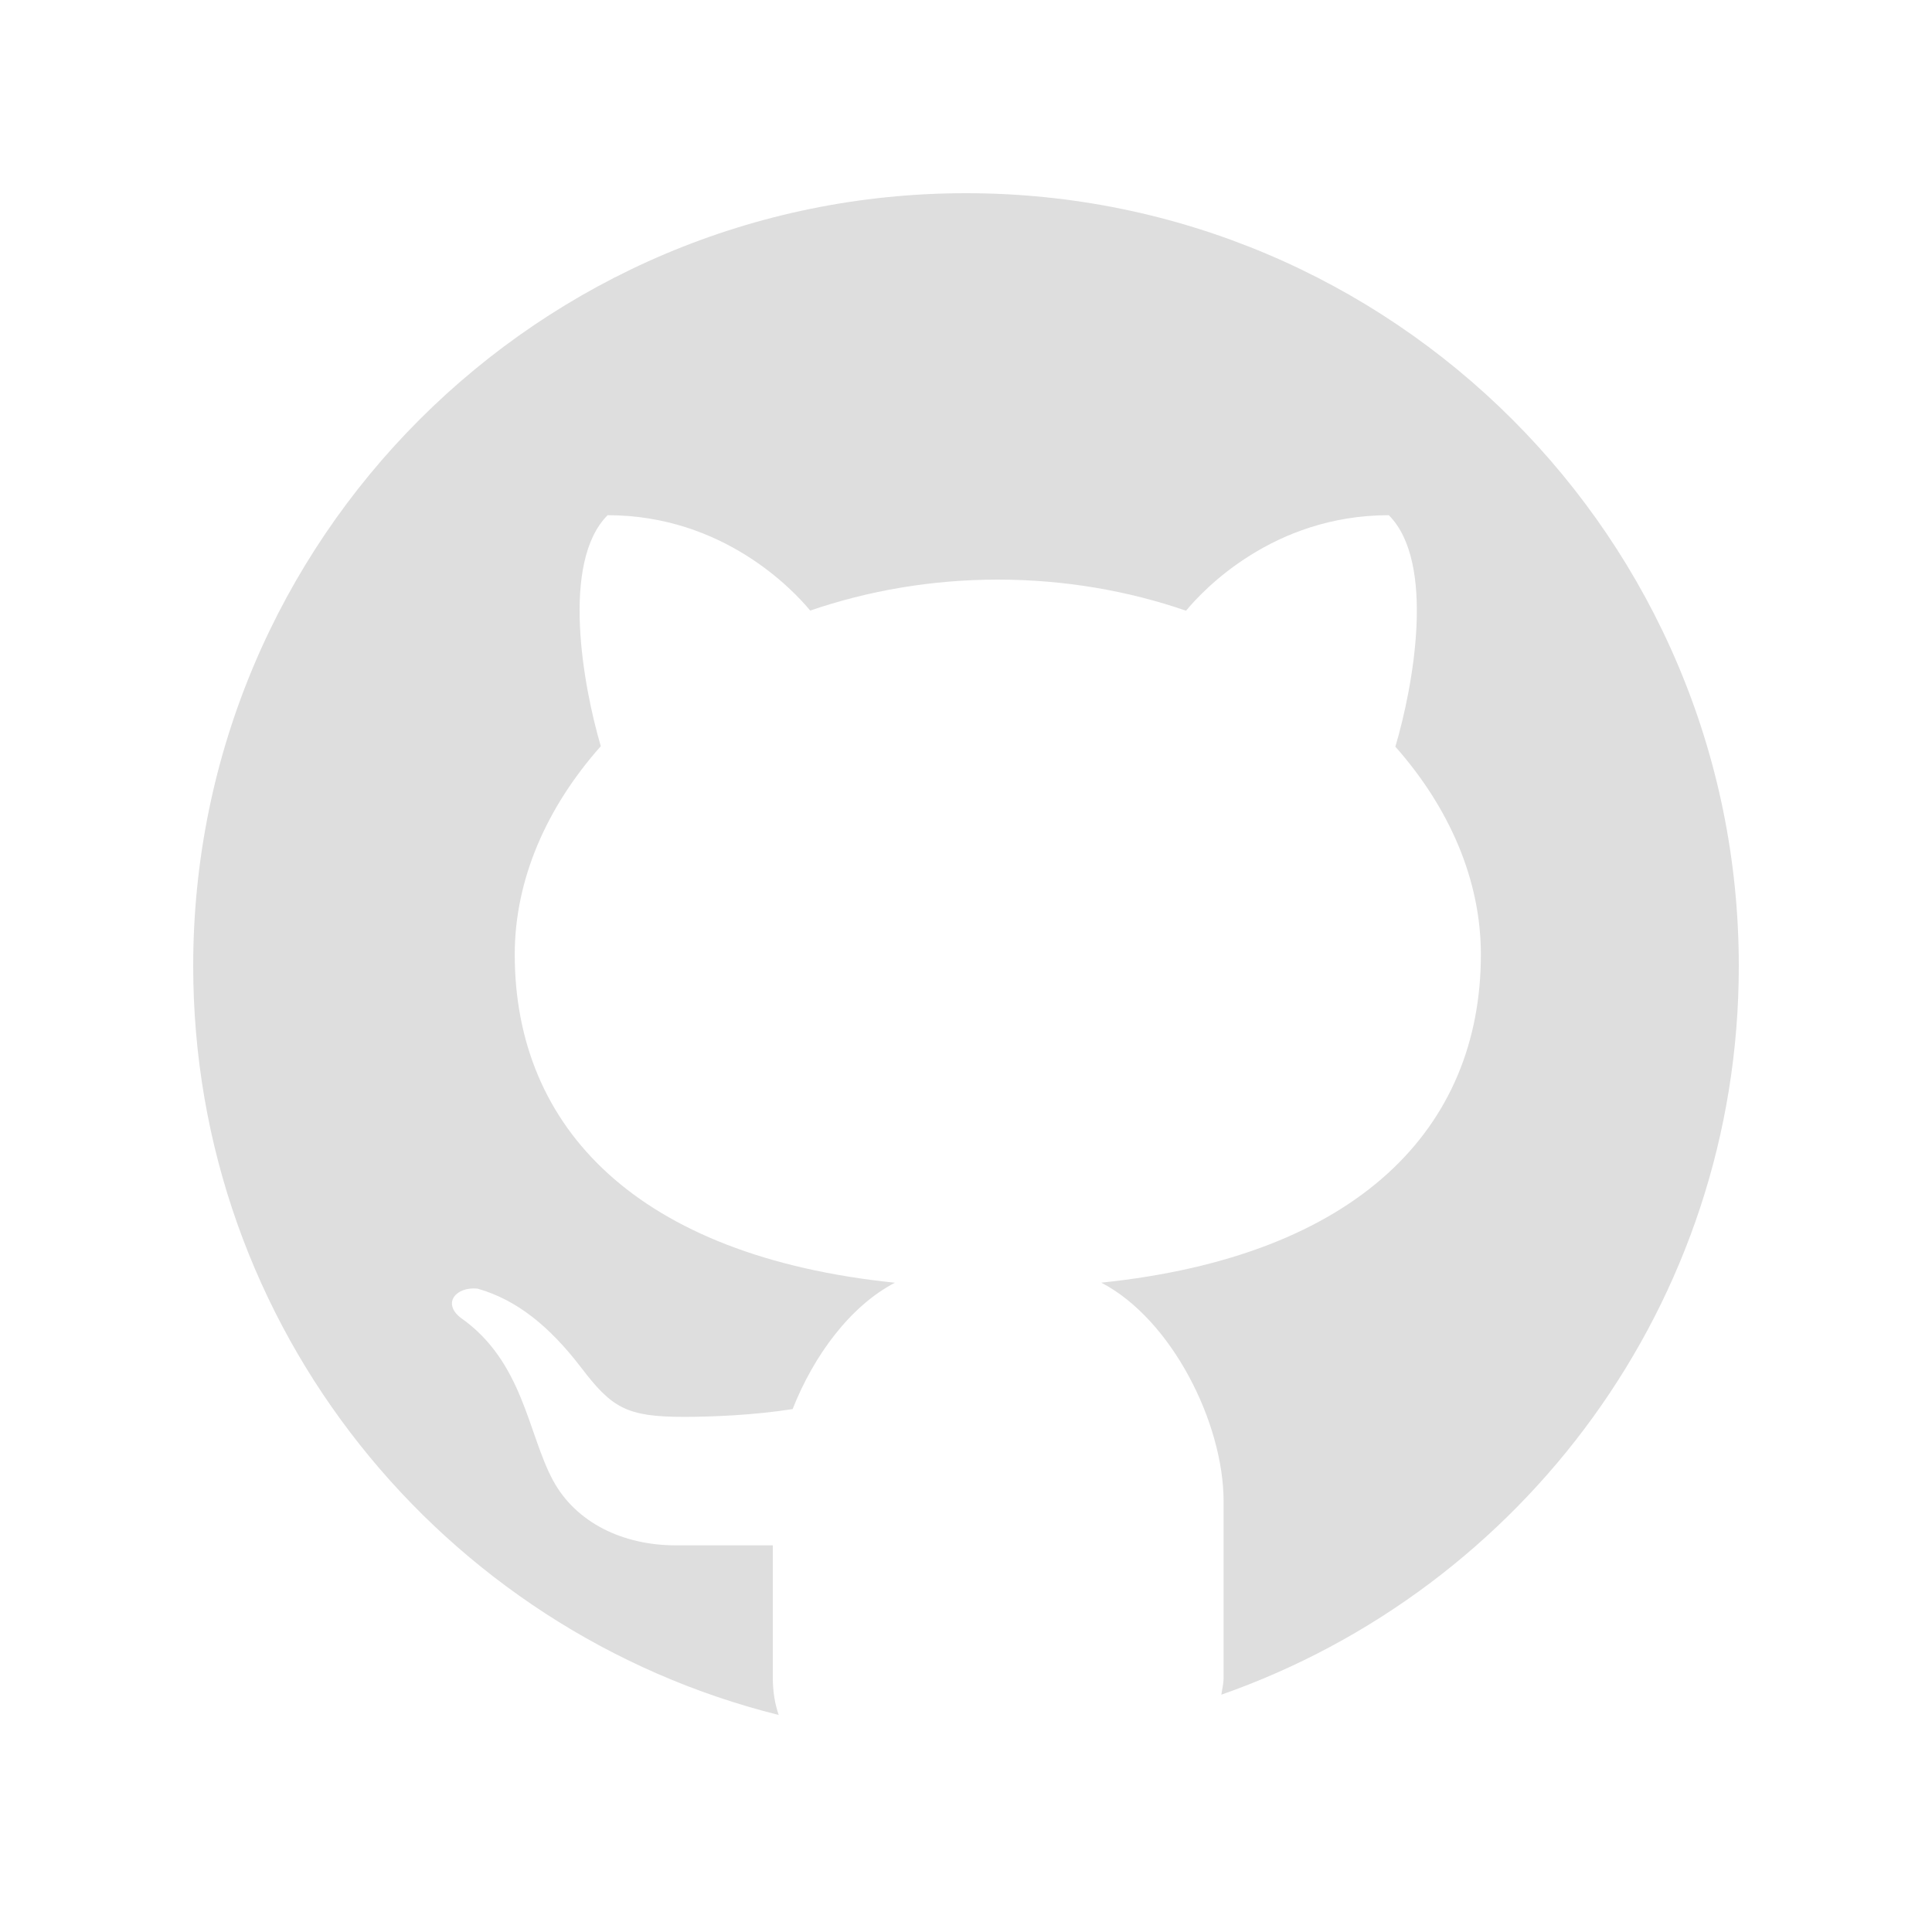
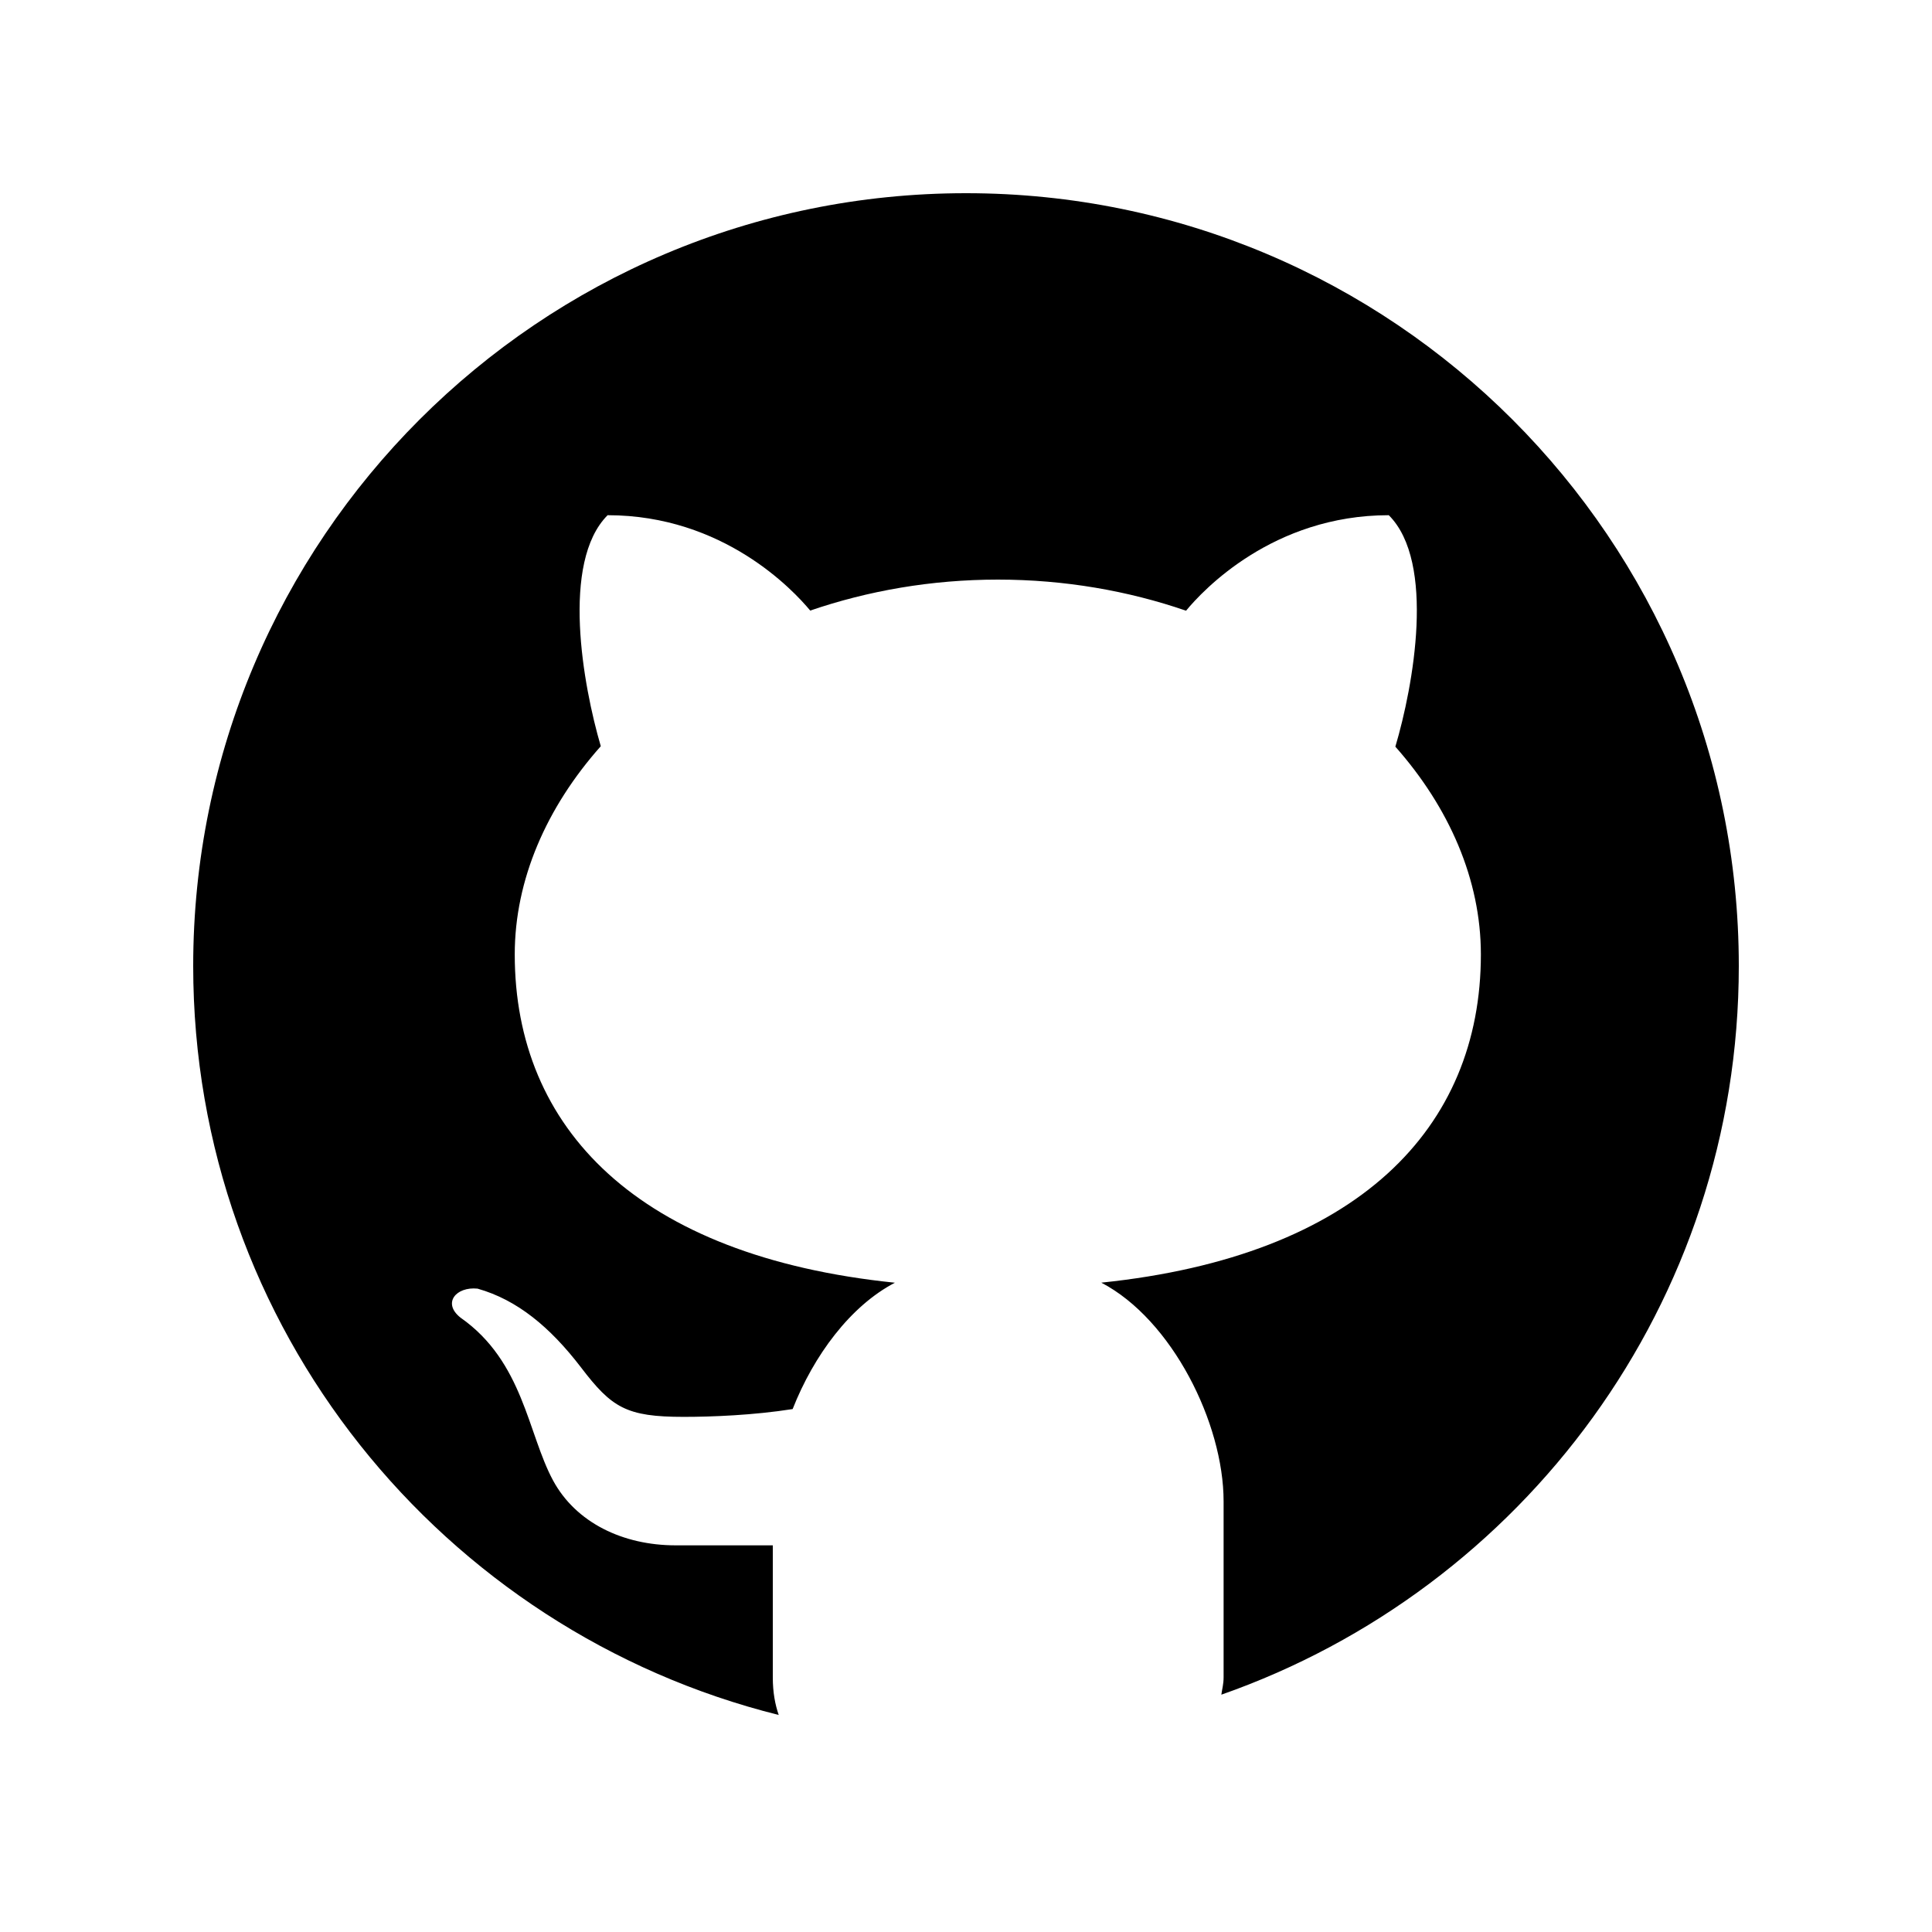
<svg xmlns="http://www.w3.org/2000/svg" viewBox="0,0,256,256" width="90px" height="90px" fill-rule="nonzero">
-   <g fill="#dedede" fill-rule="nonzero" stroke="none" stroke-width="1" stroke-linecap="butt" stroke-linejoin="miter" stroke-miterlimit="10" stroke-dasharray="" stroke-dashoffset="0" font-family="none" font-weight="none" font-size="none" text-anchor="none" style="mix-blend-mode: normal">
+   <g fill="#000" fill-rule="nonzero" stroke="none" stroke-width="1" stroke-linecap="butt" stroke-linejoin="miter" stroke-miterlimit="10" stroke-dasharray="" stroke-dashoffset="0" font-family="none" font-weight="none" font-size="none" text-anchor="none" style="mix-blend-mode: normal">
    <g transform="scale(8.53333,8.53333)">
      <path d="M15,3c-6.627,0 -12,5.373 -12,12c0,5.623 3.872,10.328 9.092,11.63c-0.056,-0.162 -0.092,-0.35 -0.092,-0.583v-2.051c-0.487,0 -1.303,0 -1.508,0c-0.821,0 -1.551,-0.353 -1.905,-1.009c-0.393,-0.729 -0.461,-1.844 -1.435,-2.526c-0.289,-0.227 -0.069,-0.486 0.264,-0.451c0.615,0.174 1.125,0.596 1.605,1.222c0.478,0.627 0.703,0.769 1.596,0.769c0.433,0 1.081,-0.025 1.691,-0.121c0.328,-0.833 0.895,-1.6 1.588,-1.962c-3.996,-0.411 -5.903,-2.399 -5.903,-5.098c0,-1.162 0.495,-2.286 1.336,-3.233c-0.276,-0.94 -0.623,-2.857 0.106,-3.587c1.798,0 2.885,1.166 3.146,1.481c0.896,-0.307 1.88,-0.481 2.914,-0.481c1.036,0 2.024,0.174 2.922,0.483c0.258,-0.313 1.346,-1.483 3.148,-1.483c0.732,0.731 0.381,2.656 0.102,3.594c0.836,0.945 1.328,2.066 1.328,3.226c0,2.697 -1.904,4.684 -5.894,5.097c1.098,0.573 1.899,2.183 1.899,3.396v2.734c0,0.104 -0.023,0.179 -0.035,0.268c4.676,-1.639 8.035,-6.079 8.035,-11.315c0,-6.627 -5.373,-12 -12,-12z" />
    </g>
  </g>
</svg>
